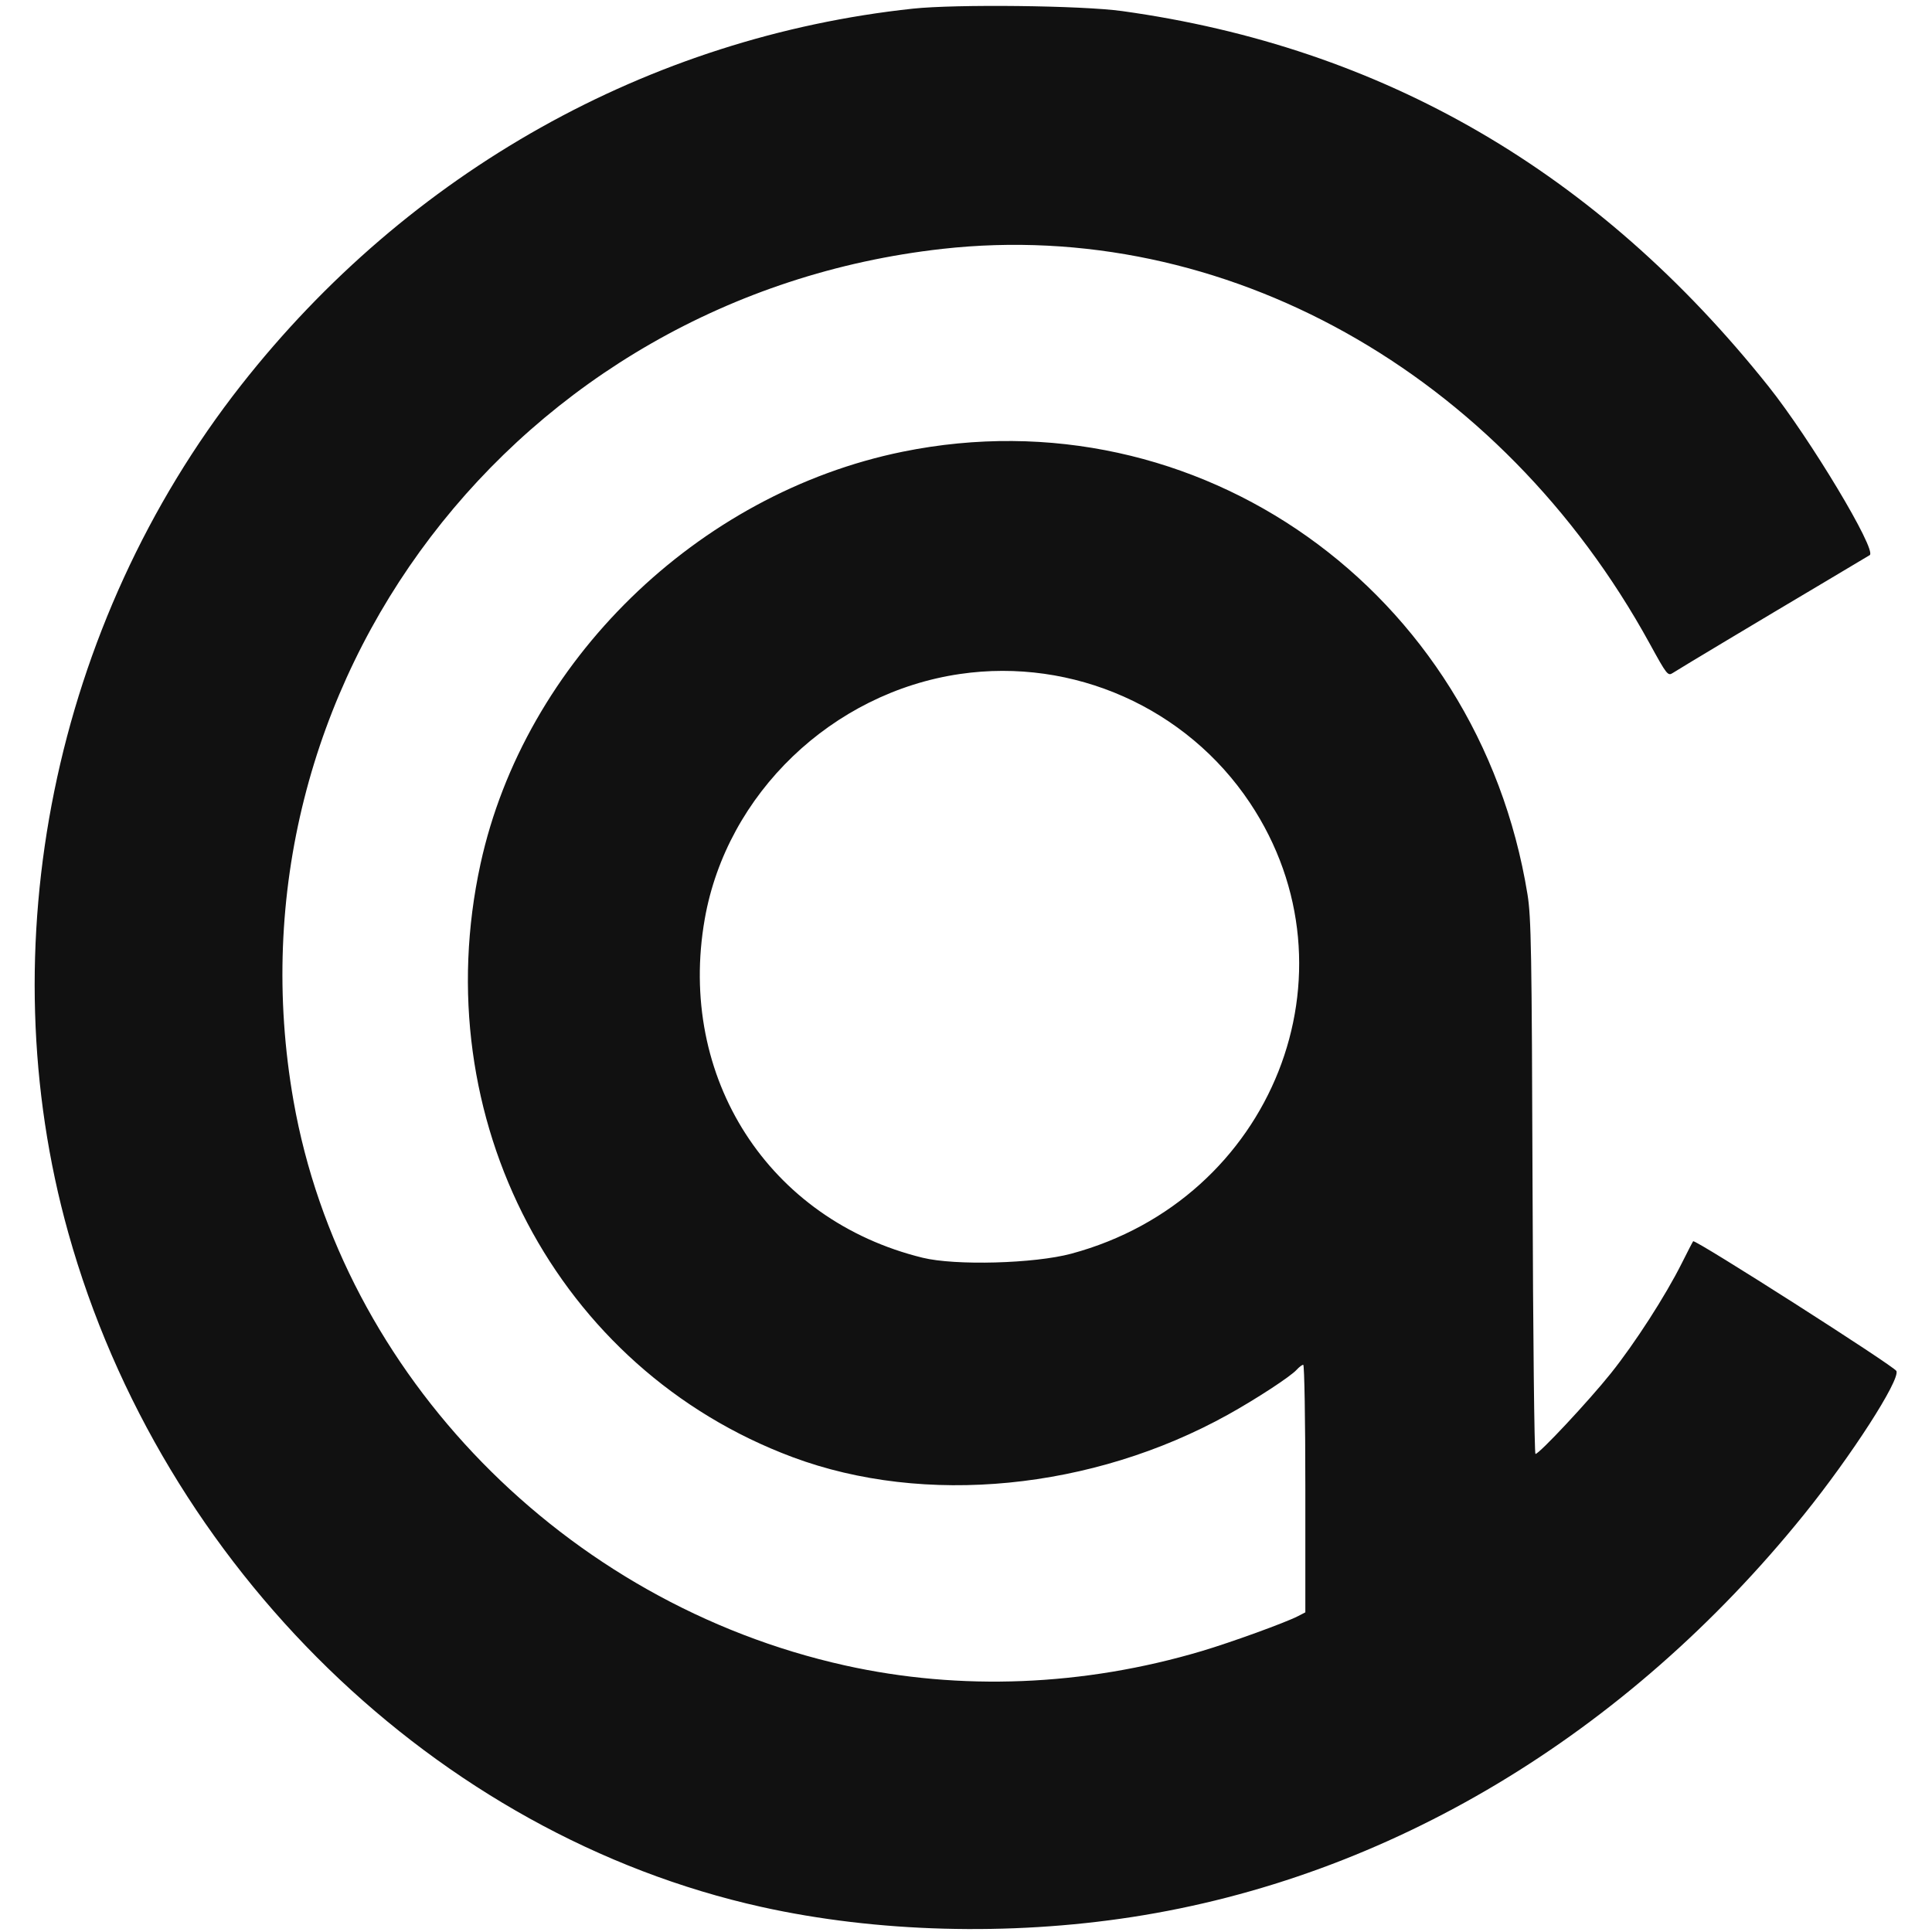
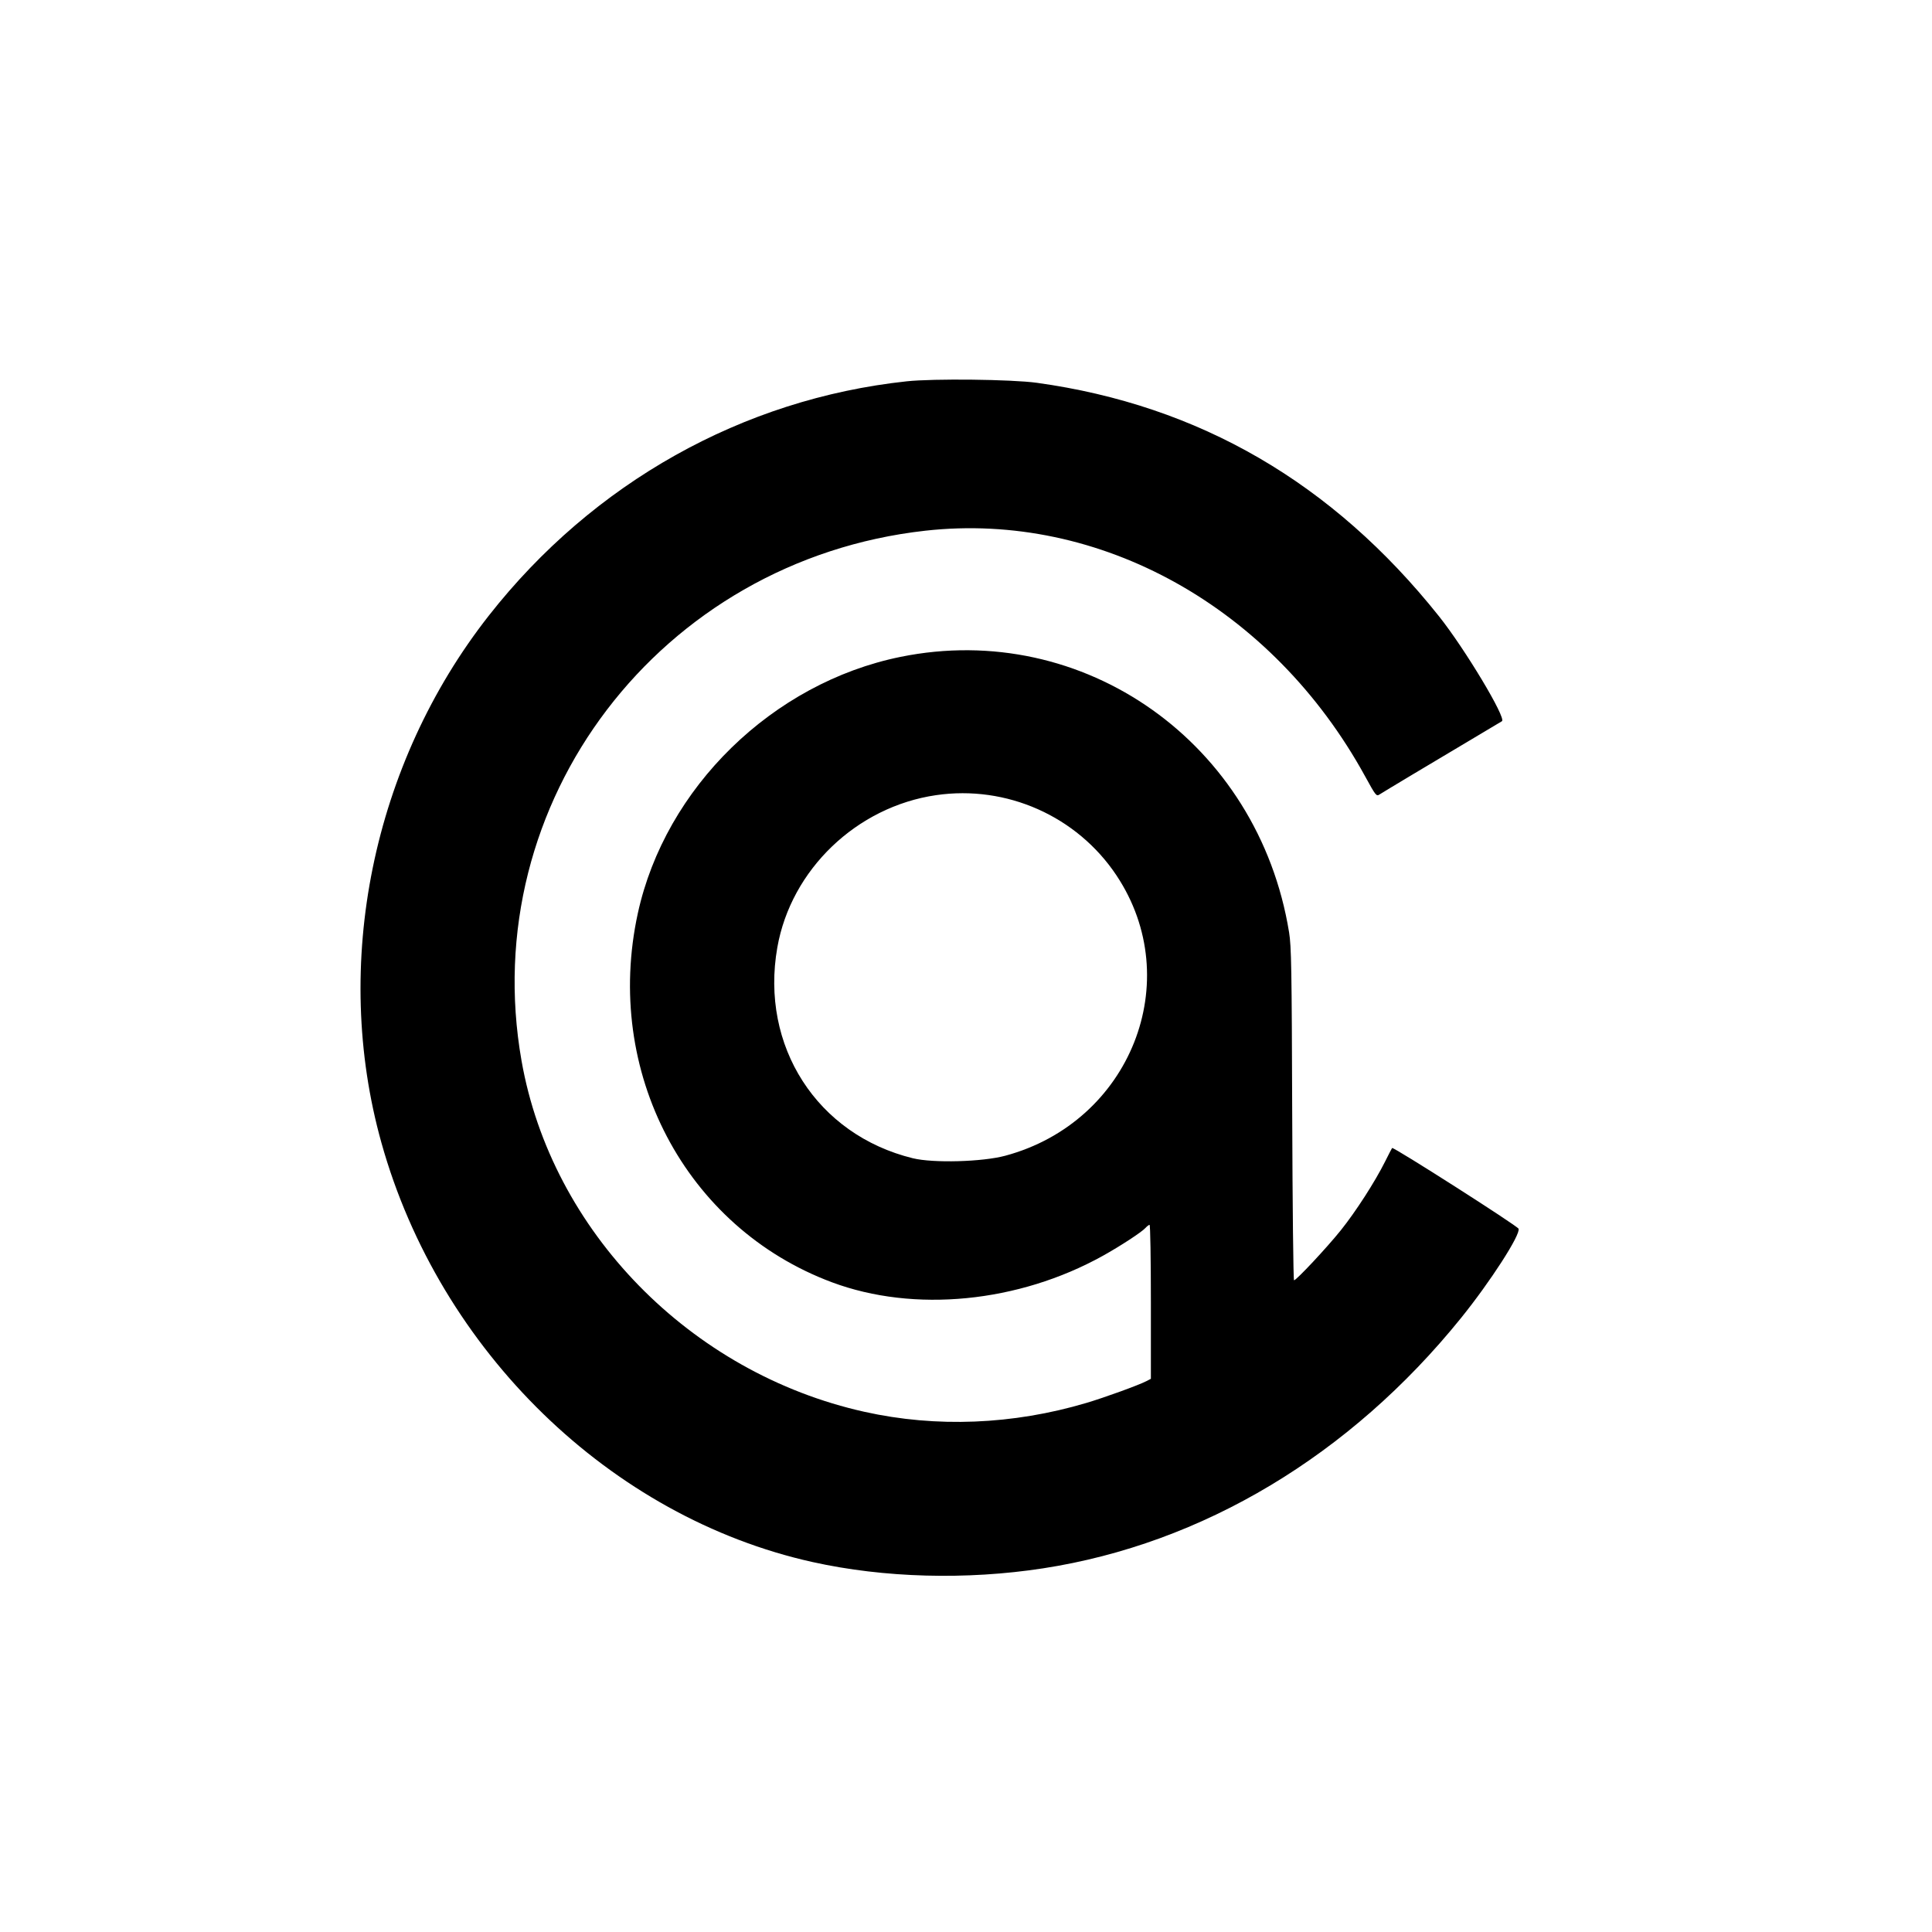
- <svg xmlns="http://www.w3.org/2000/svg" viewBox="232 244 756 780" width="100" height="100">
-   <style>:root { color: #111; } @media (prefers-color-scheme: dark) { :root { color: #fff; } }</style>
+ <svg xmlns="http://www.w3.org/2000/svg" viewBox="0 0 1254 1254" width="1254" height="1254">
  <path d="M 588.500 247.500 C 482.038 258.932, 384.992 313.332, 317.342 399.500 C 241.675 495.881, 215.170 625.903, 247.575 741.747 C 285.409 876.998, 396.299 984.807, 527.500 1013.894 C 573.849 1024.169, 627.260 1025.623, 677 1017.964 C 780.514 1002.024, 876.331 944.643, 948.289 855.500 C 967.400 831.824, 987.086 801.273, 985.647 797.522 C 984.937 795.673, 904.376 744.245, 903.572 745.128 C 903.385 745.332, 901.319 749.325, 898.980 754 C 892.404 767.143, 880.011 786.376, 870.305 798.499 C 861.349 809.685, 841.417 831, 839.911 831 C 839.456 831, 838.926 782.513, 838.732 723.250 C 838.422 628.124, 838.183 614.283, 836.696 605.117 C 816.784 482.366, 703.587 402.140, 584.478 426.362 C 501.463 443.243, 431.784 511.254, 414 592.759 C 391.575 695.536, 444.831 796.779, 540 832.292 C 593.282 852.175, 661.017 845.557, 715.796 815.117 C 727.188 808.787, 741.006 799.755, 743.477 797.025 C 744.485 795.911, 745.690 795, 746.155 795 C 746.620 795, 747 817.488, 747 844.974 L 747 894.949 744.056 896.471 C 738.990 899.091, 717.003 907.070, 705.123 910.599 C 657.494 924.751, 607.787 926.746, 561.151 916.378 C 448.026 891.230, 357.961 799.046, 338.509 688.500 C 308.967 520.602, 428.454 363.695, 600.492 344.473 C 714.005 331.789, 825.907 394.237, 886.008 503.808 C 892.987 516.532, 893.355 516.997, 895.386 515.673 C 898.015 513.958, 931.494 493.905, 955.500 479.665 C 965.400 473.792, 974.115 468.594, 974.867 468.113 C 977.865 466.193, 950.810 421.104, 933.996 400 C 864.951 313.340, 778.345 263.056, 673 248.466 C 656.745 246.215, 605.885 245.634, 588.500 247.500 M 607.585 516.107 C 555.949 523.638, 513.408 564.461, 504.530 615 C 493.290 678.986, 530.313 736.554, 592.500 751.785 C 605.725 755.025, 637.608 754.155, 652.500 750.149 C 733.815 728.273, 770.193 636.477, 724.629 568.135 C 699.042 529.755, 653.329 509.435, 607.585 516.107" fill="currentColor" fill-rule="evenodd" />
</svg>
